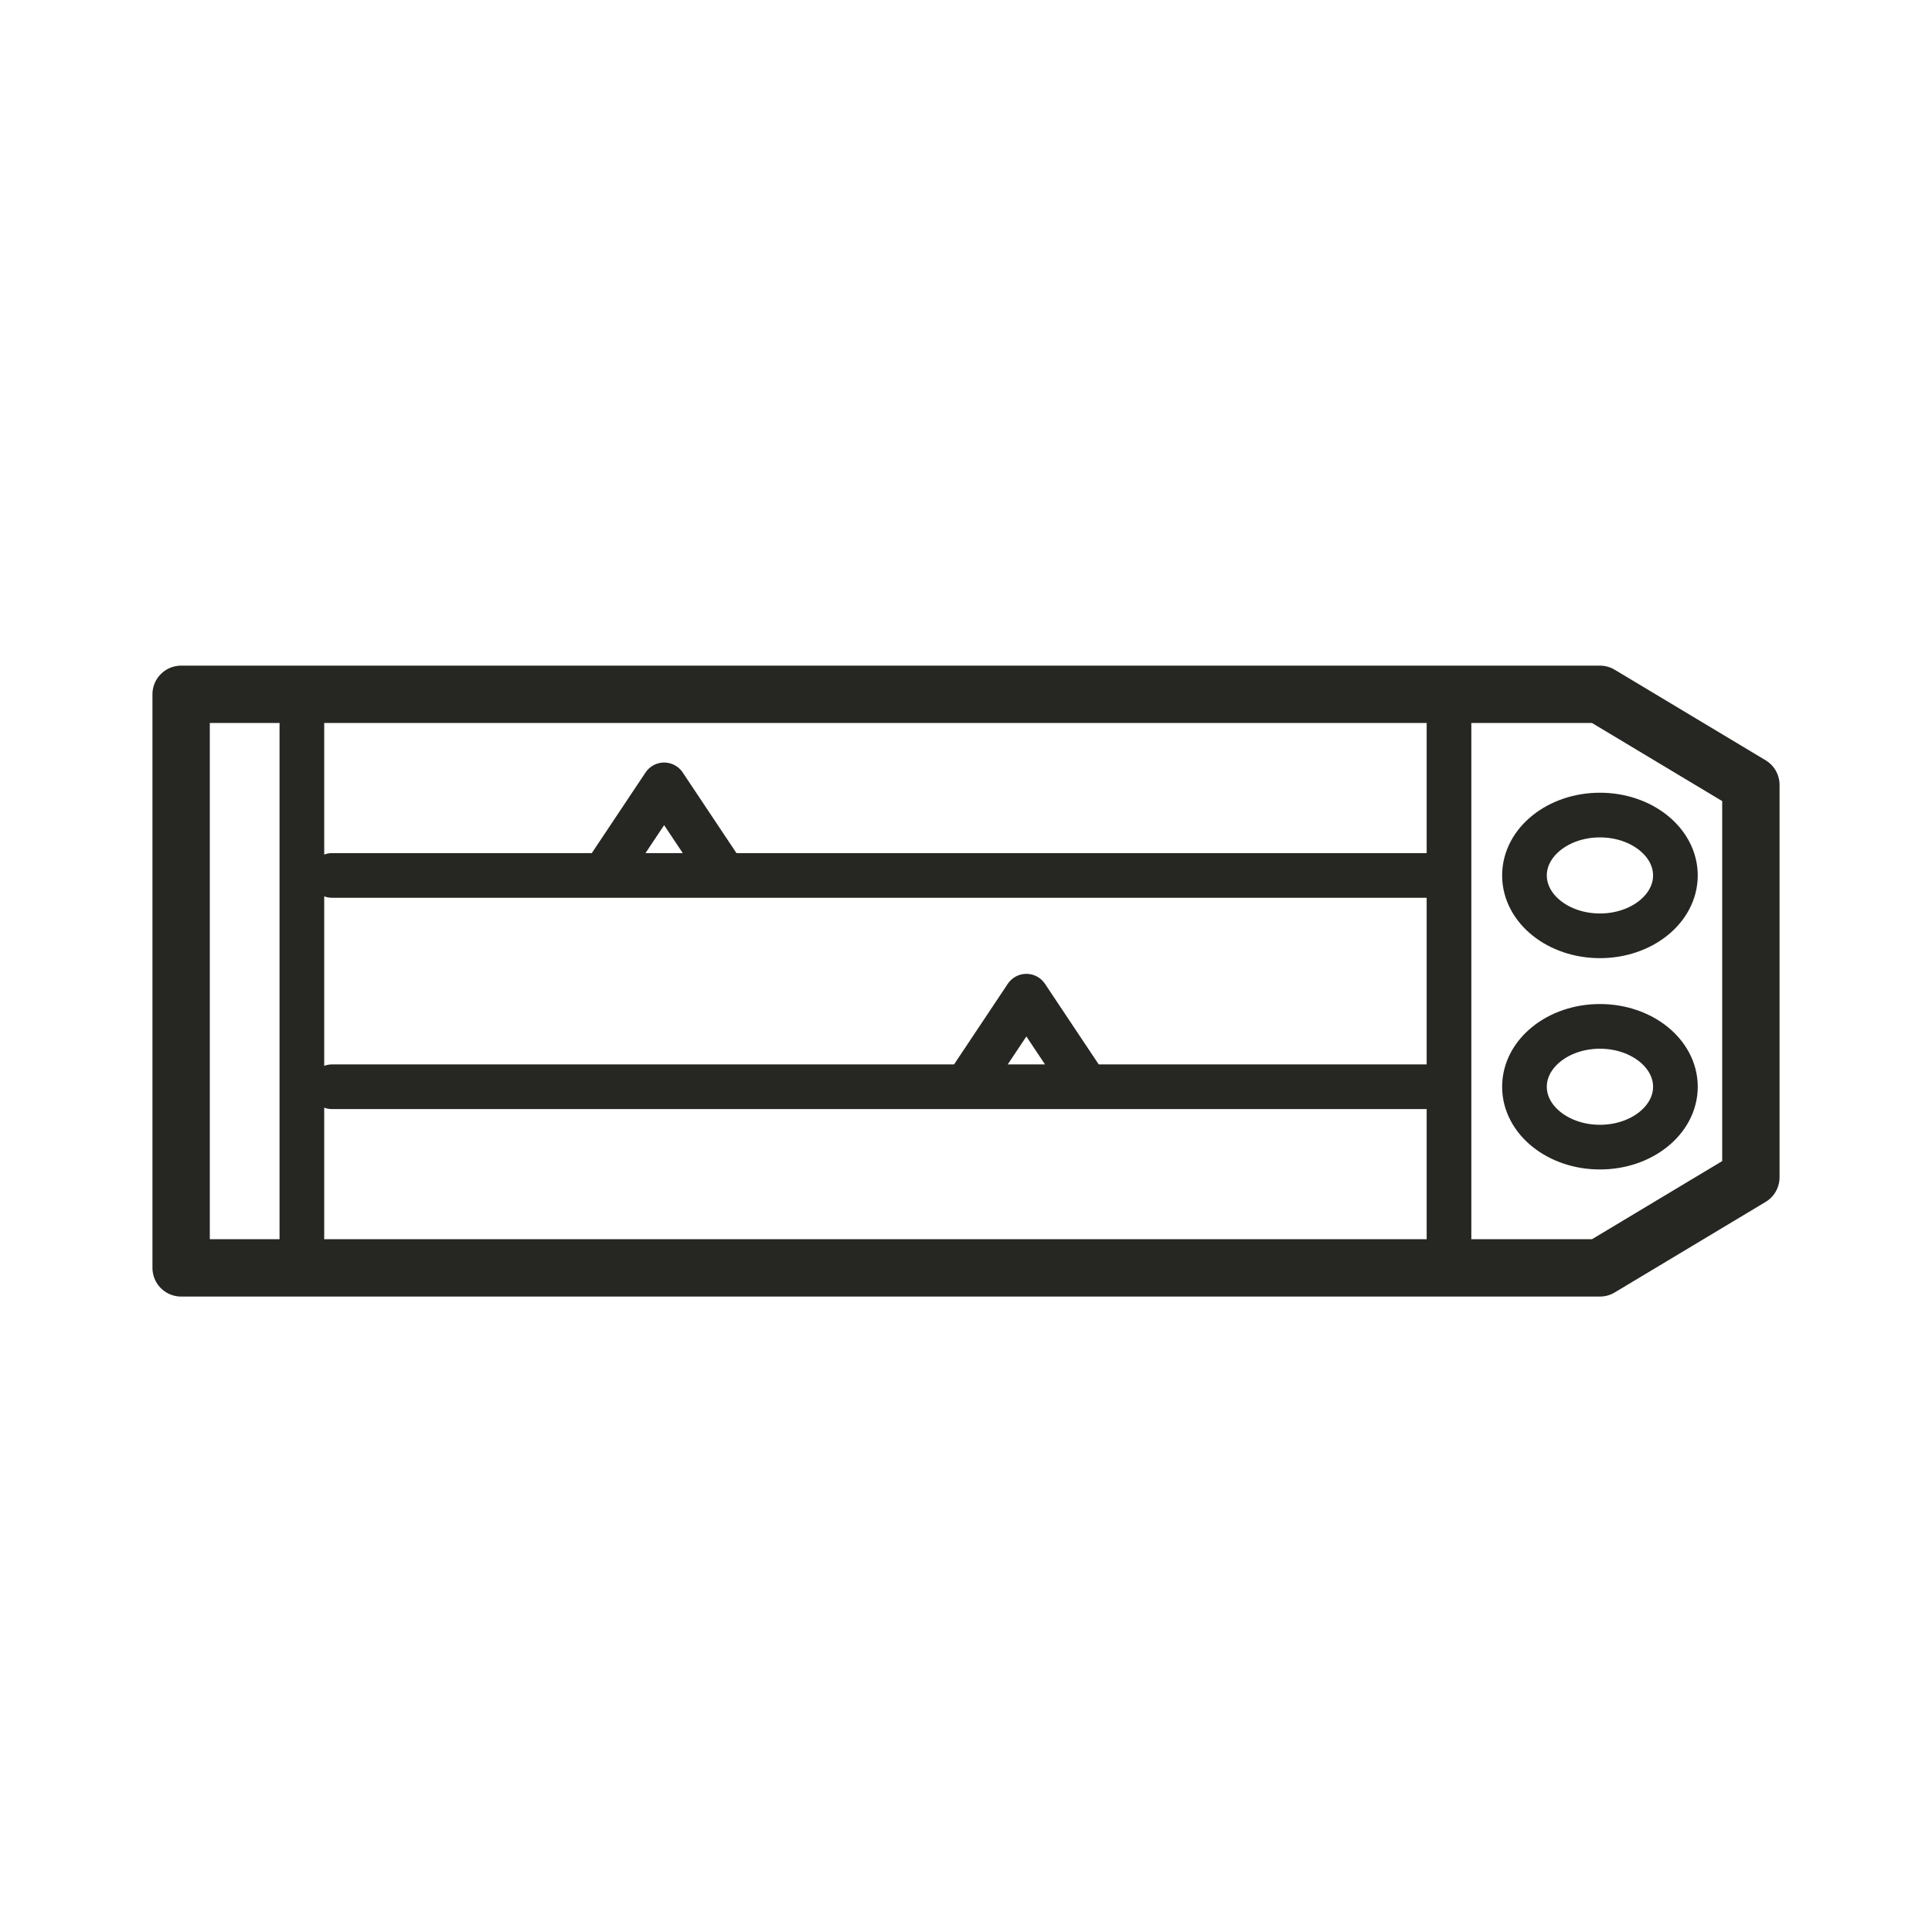
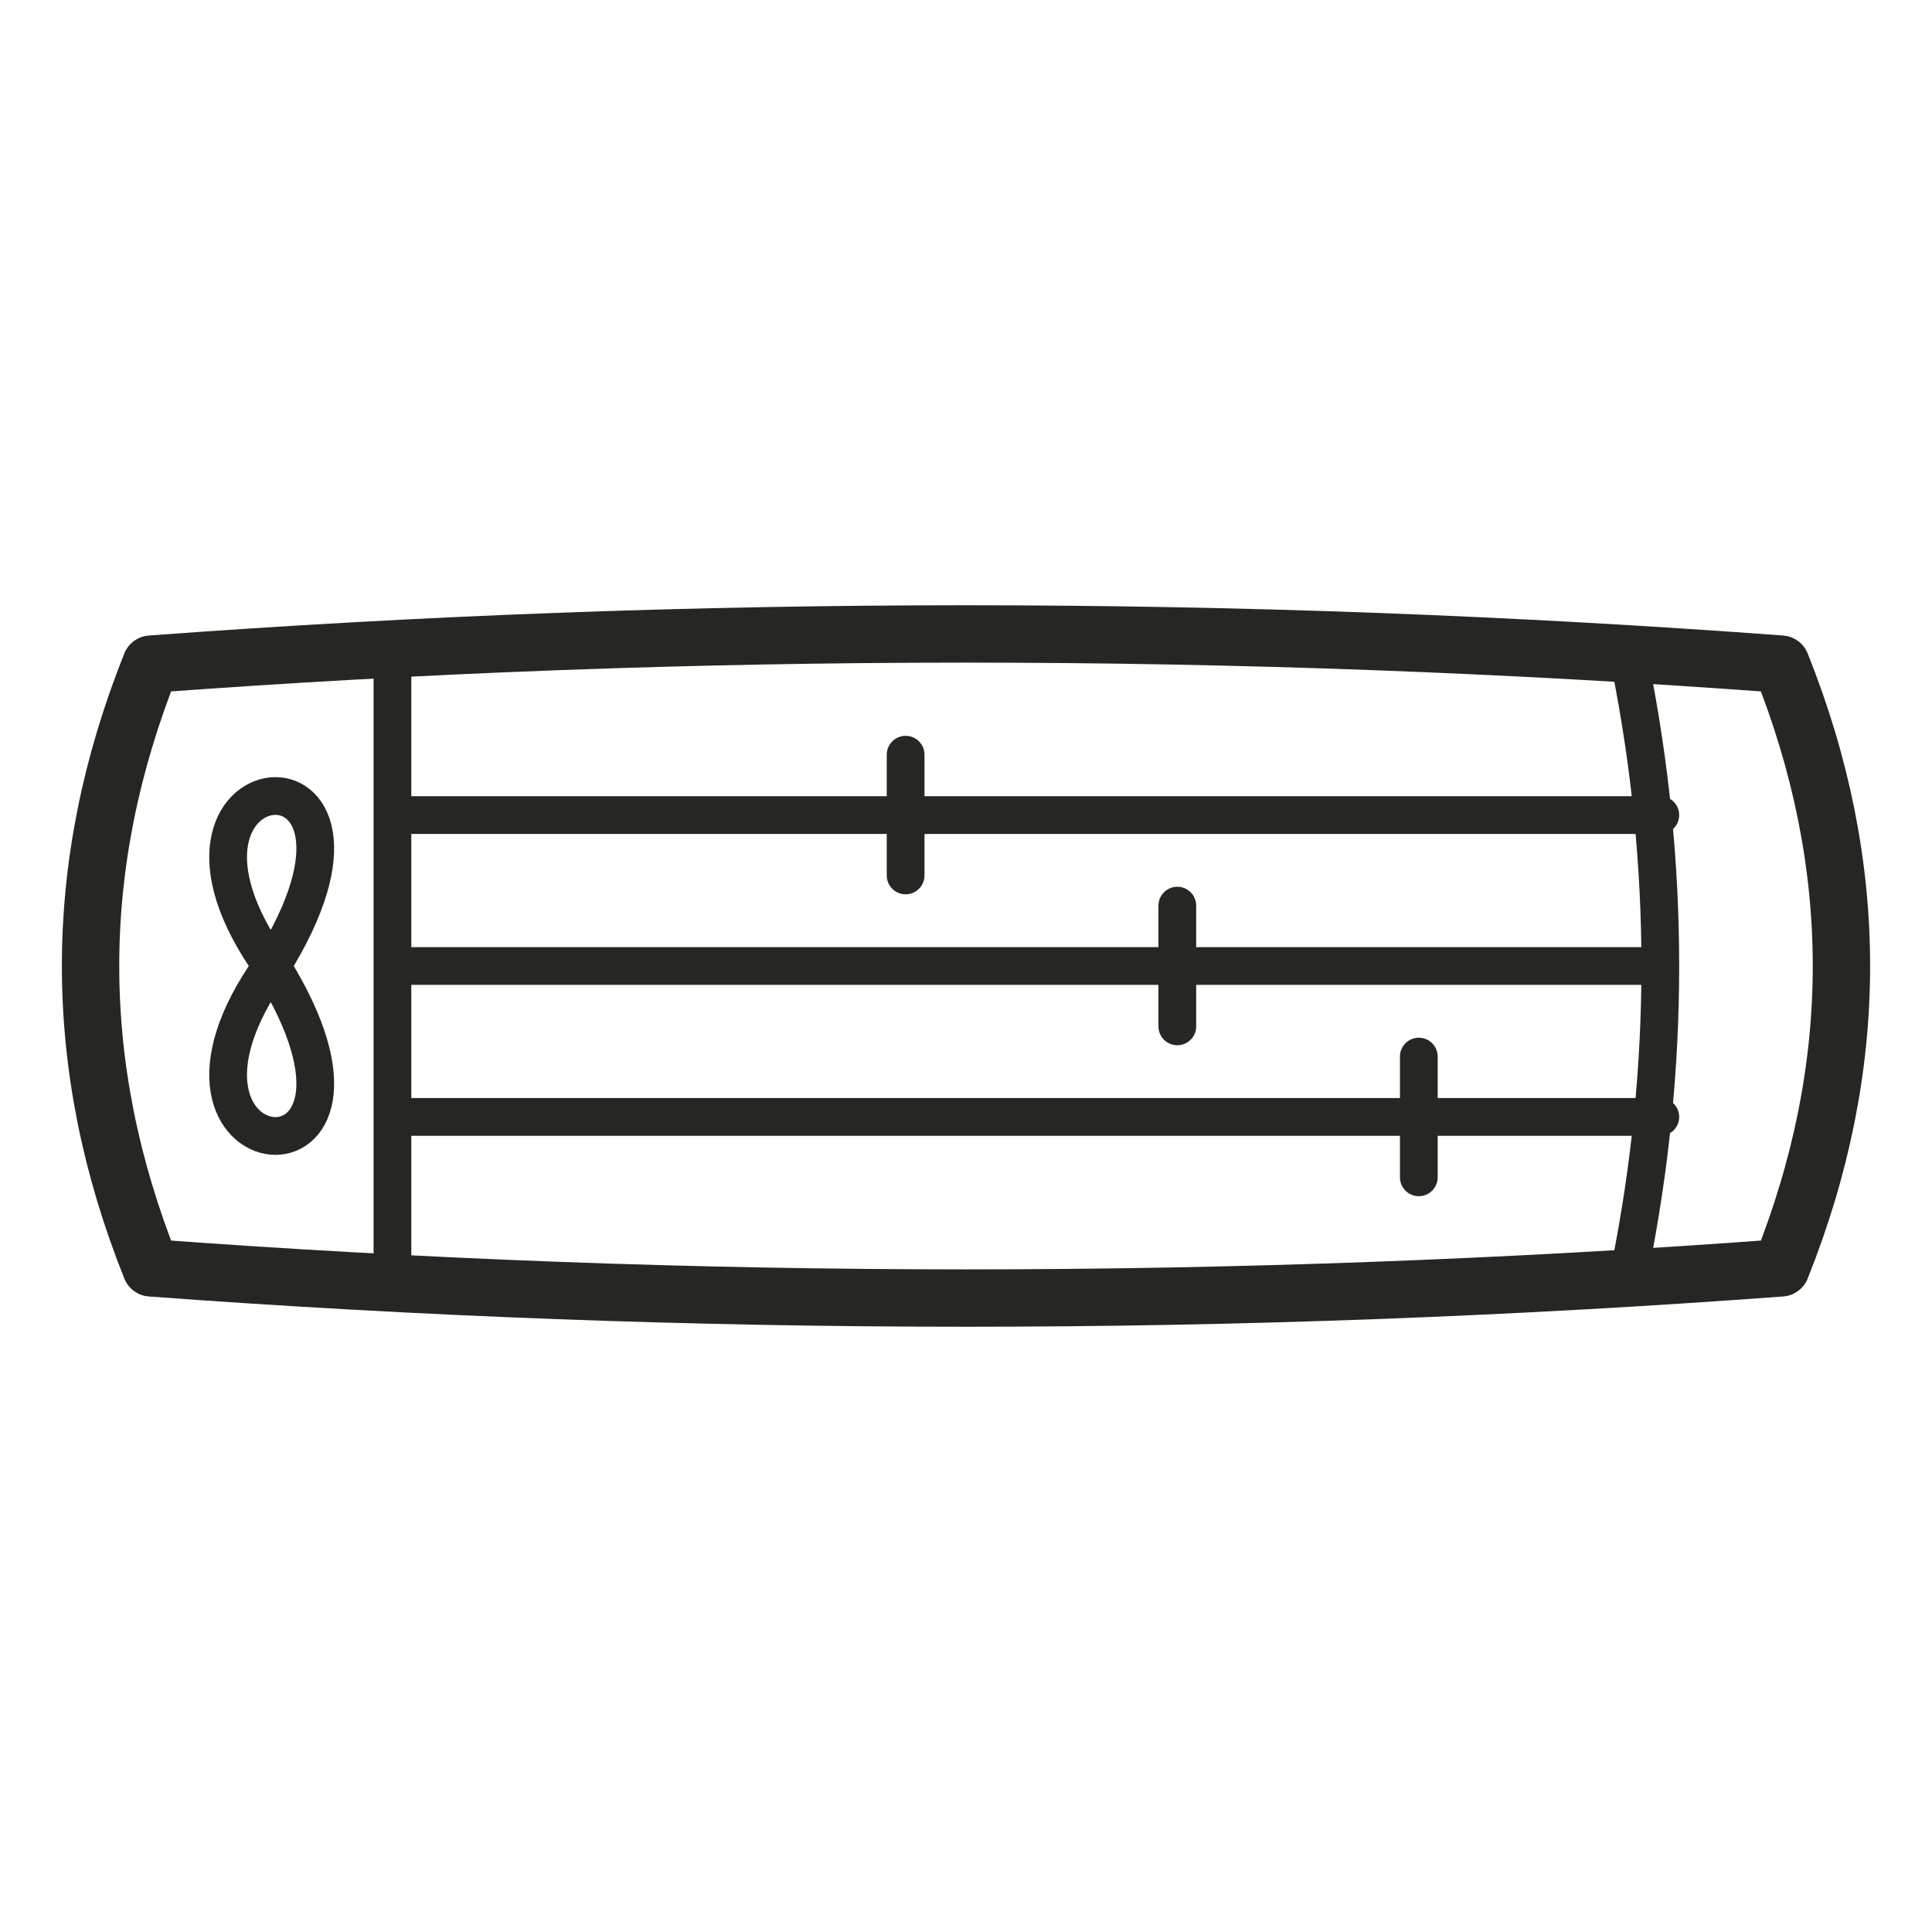
<svg xmlns="http://www.w3.org/2000/svg" width="64" height="64" viewBox="0 0 64 64" fill="none" stroke="#262622" stroke-linejoin="round" stroke-linecap="round">
-   <path d="M6 23H53L58 26V39L53 42H6Z" stroke-width="1.9" />
-   <path d="M10 24V41M48 24V41M11 29H48M11 36H48M20 29l2 -3l2 3M32 36l2 -3l2 3" stroke-width="1.48" />
-   <ellipse cx="53" cy="29" rx="2.5" ry="2" stroke-width="1.48" />
-   <ellipse cx="53" cy="36" rx="2.5" ry="2" stroke-width="1.48" />
+   <path d="M5 22Q32 20 59 22Q63 32 59 42Q32 44 5 42Q1 32 5 22Z" stroke-width="1.9" />
+   <path d="M13 22V42M54 22Q56 32 54 42M13 27H55M13 32H55M13 37H55M30 25V29M39 30V34M47 35V39M9 32C4 25 14 24 9 32C14 40 4 39 9 32Z" stroke-width="1.25" />
</svg>
